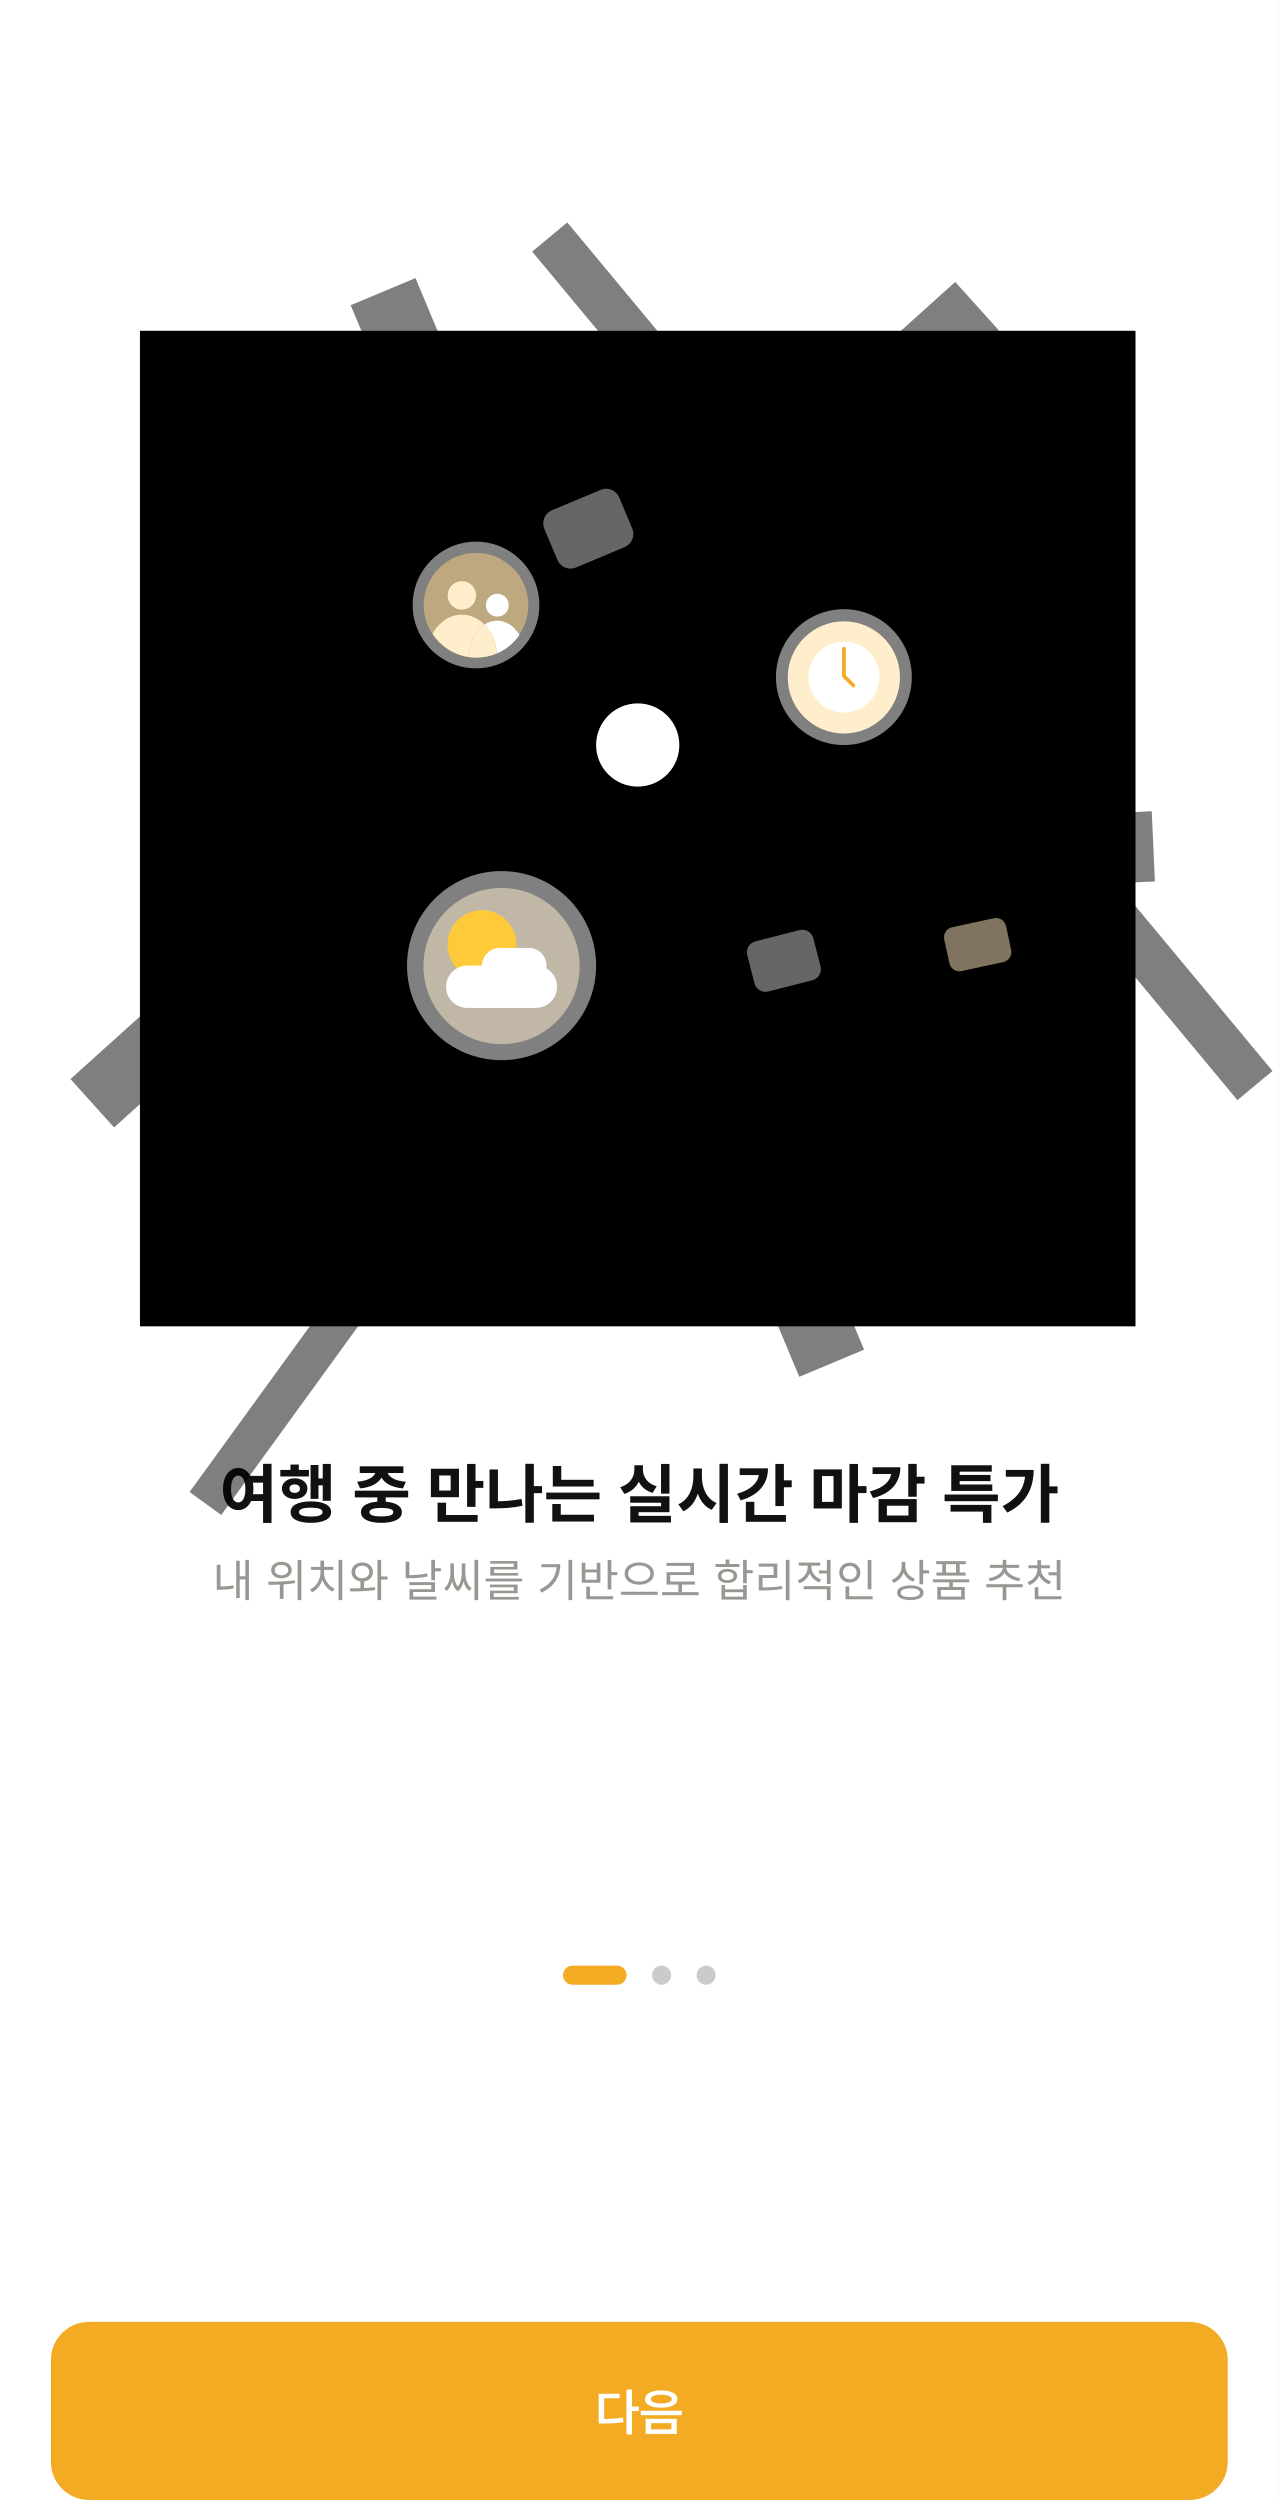
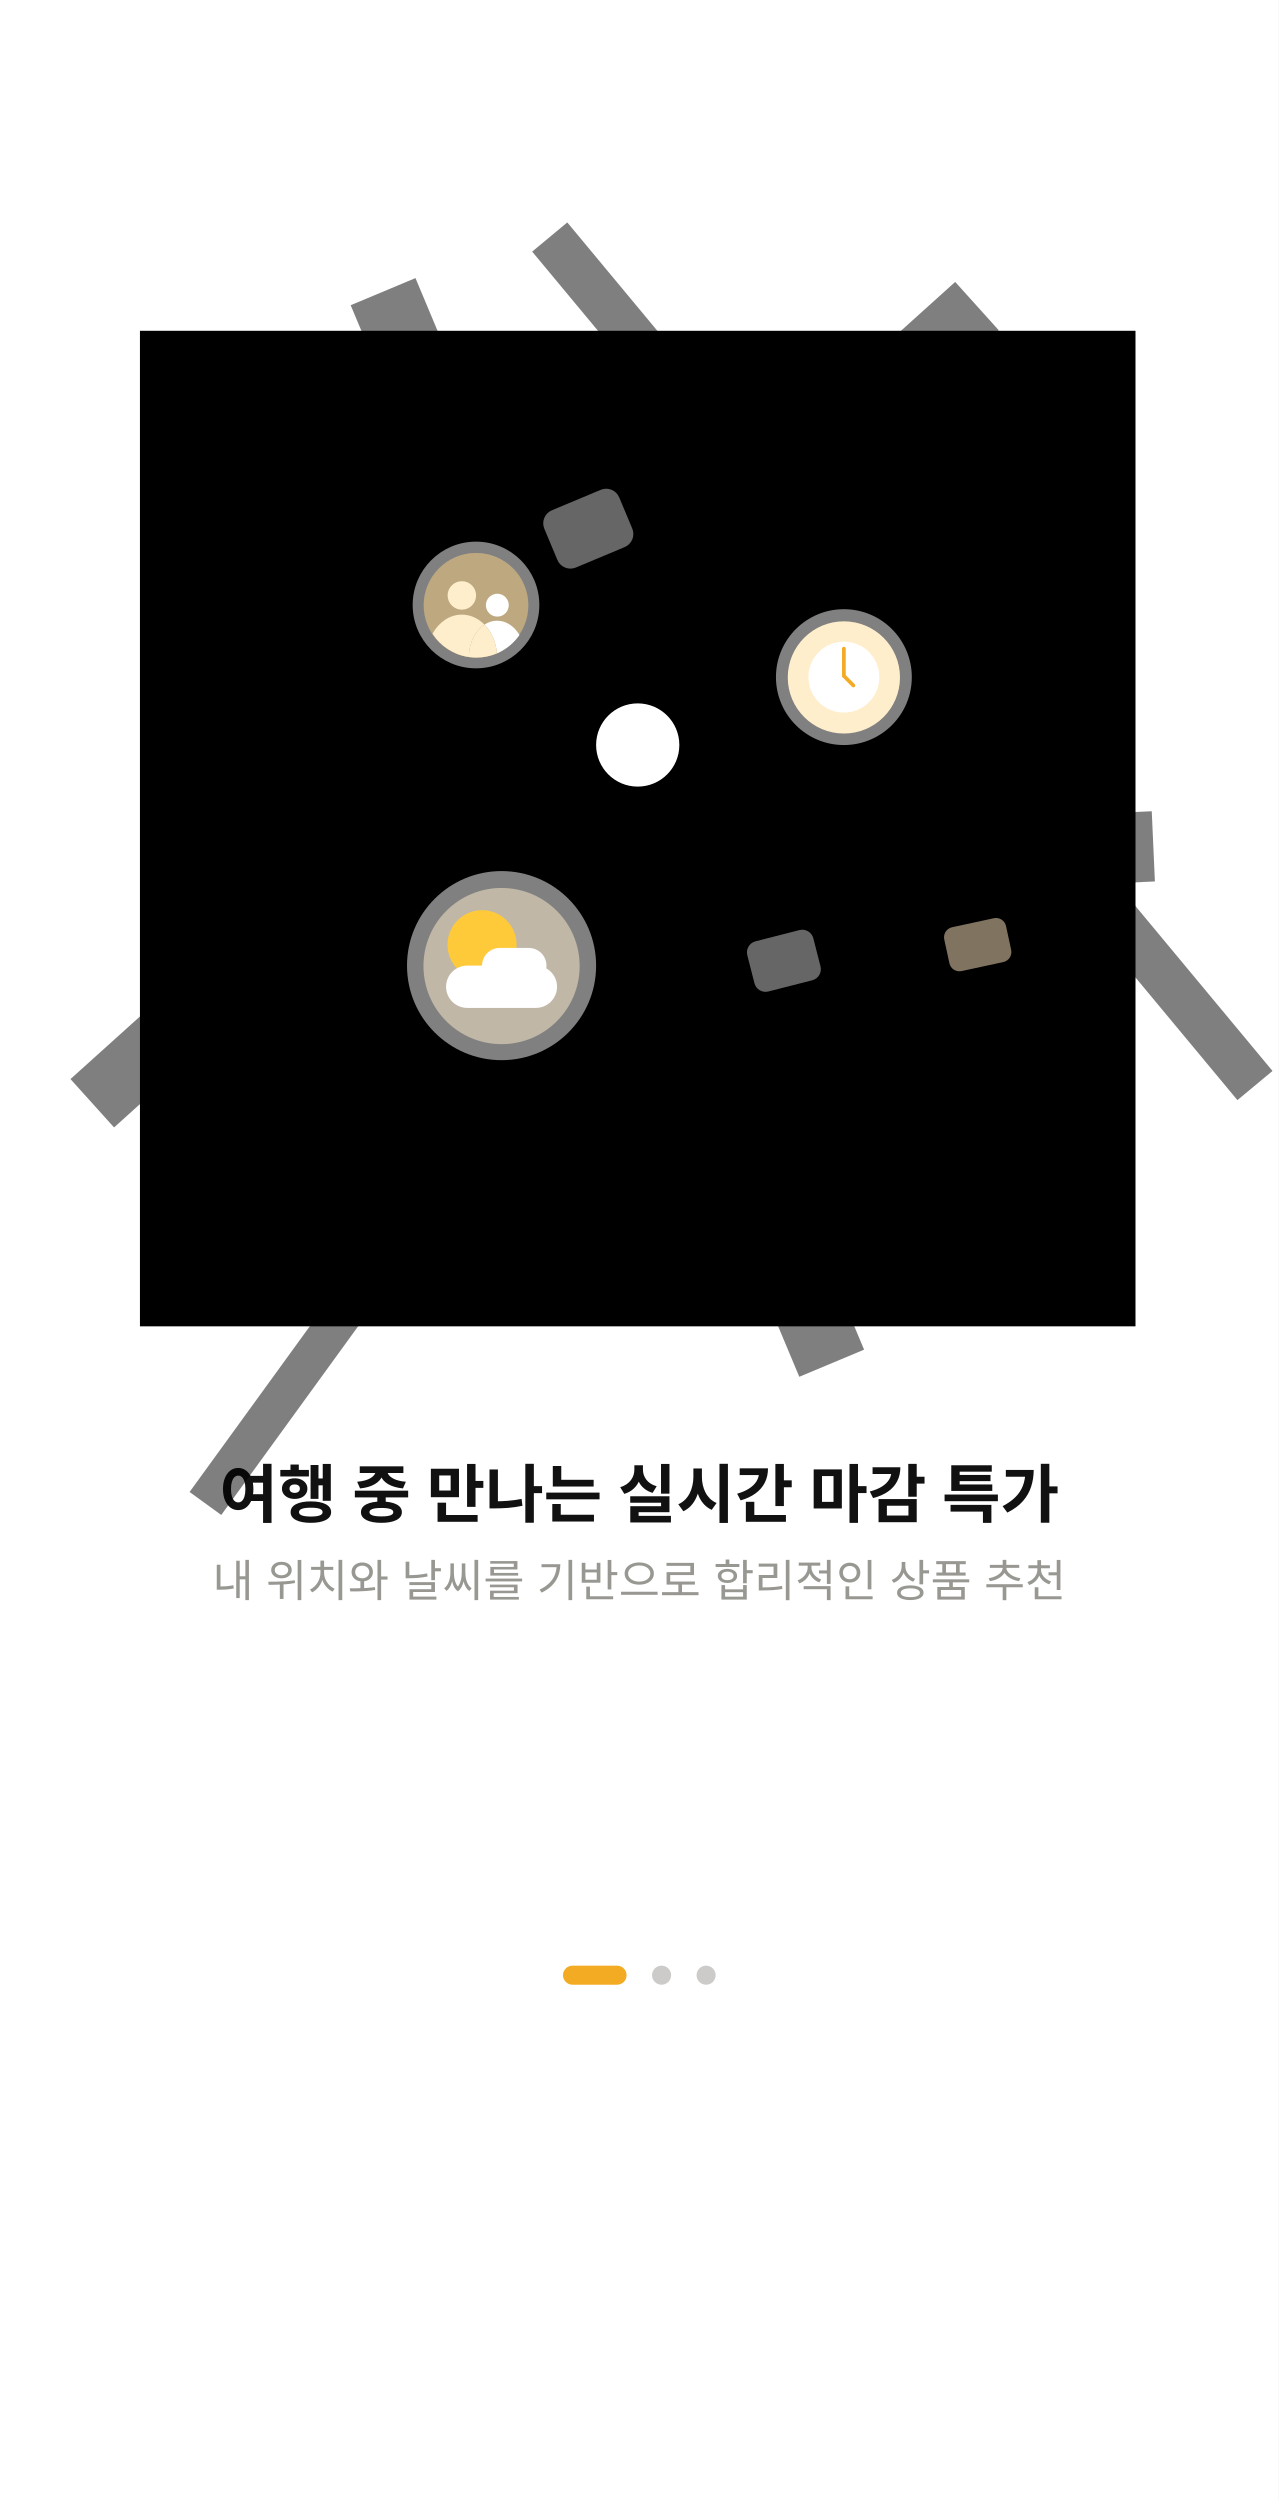
<svg xmlns="http://www.w3.org/2000/svg" width="402" height="786" fill="none" viewBox="0 54 402 786">
  <g clipPath="url(#ob1_a)">
    <path fill="#fff" d="M0 54h402v786H0z" />
-     <rect width="370" height="56" x="16" y="784" fill="#F3AB24" rx="12" />
-     <path fill="#fff" d="M198.703 805.266v5.359h2.172v1.422h-2.172v7.359h-1.734v-14.14zm-3.875 1.343v1.407h-4.875v6.484c2.195 0 3.93-.109 5.875-.453l.203 1.469c-2.187.375-4.093.437-6.64.437h-1.172v-9.344zm13.063-1.062c3.125 0 5.078 1.031 5.093 2.75-.015 1.687-1.968 2.703-5.093 2.687-3.094.016-5.094-1-5.094-2.687 0-1.719 2-2.75 5.094-2.75m0 1.359c-2.063 0-3.297.485-3.282 1.391-.015.859 1.219 1.328 3.282 1.344 2.062-.016 3.297-.485 3.297-1.344 0-.906-1.235-1.391-3.297-1.391m4.89 7.563v4.75h-9.797v-4.75zm-8.078 1.375v1.968h6.391v-1.968zm9.641-3.906v1.406h-12.875v-1.406z" />
    <rect width="20" height="6" x="177" y="672" fill="#F3AB24" rx="3" />
    <circle cx="208" cy="675" r="3" fill="#CCCBC9" />
    <circle cx="222" cy="675" r="3" fill="#CCCBC9" />
    <path fill="#111" d="M78.108 518.02h5.04v2.14h-5.04zm0 5.76h5.04v2.14h-5.04zm-3.22-8.26q1.38 0 2.46.82 1.1.8 1.7 2.3.62 1.48.62 3.5 0 2.04-.62 3.54-.6 1.48-1.7 2.3-1.08.8-2.46.8t-2.46-.8q-1.08-.82-1.7-2.3-.62-1.5-.62-3.54 0-2.02.62-3.5.62-1.5 1.7-2.3 1.08-.82 2.46-.82m0 2.42q-.66 0-1.18.48-.5.48-.8 1.42-.28.92-.28 2.3 0 1.36.28 2.32.3.94.8 1.42.52.48 1.18.48.699 0 1.2-.48.5-.48.78-1.42.28-.96.28-2.32 0-1.38-.28-2.3-.28-.94-.78-1.42a1.67 1.67 0 0 0-1.2-.48m7.82-3.72h2.66v18.58h-2.66zm18.758.04h2.54v11.6h-2.54zm-2.24 4.56h2.94v2.16h-2.94zm-1.58-4.22h2.48v10.64h-2.48zm-9.52 1.54h9v2.06h-9zm4.52 2.64q1.18 0 2.08.42t1.4 1.14q.52.72.52 1.68t-.52 1.7q-.5.72-1.4 1.14-.9.4-2.08.4-1.14 0-2.06-.4-.9-.42-1.42-1.14a2.9 2.9 0 0 1-.52-1.7q0-.96.52-1.68t1.42-1.14q.92-.42 2.06-.42m0 1.92q-.72 0-1.18.34-.44.34-.44.98t.44 1q.46.34 1.18.34t1.18-.34q.46-.36.46-1t-.46-.98q-.44-.34-1.18-.34m-1.32-6.26h2.62v3.12h-2.62zm6.4 11.6q2.98 0 4.68.88t1.7 2.5q0 1.6-1.7 2.48t-4.68.88-4.68-.88q-1.68-.88-1.68-2.48 0-1.62 1.68-2.5 1.701-.88 4.68-.88m.02 1.98q-1.86 0-2.8.34t-.94 1.06q0 .7.94 1.04t2.8.34q1.82 0 2.74-.34.94-.34.94-1.04 0-.72-.94-1.06-.92-.34-2.74-.34m20.88-4.46h2.64v3.26h-2.64zm-7.06-.9h16.76v2.12h-16.76zm8.34 3.42q3 0 4.72.88 1.72.86 1.72 2.48 0 1.58-1.72 2.46t-4.72.88-4.72-.88q-1.7-.88-1.7-2.46 0-1.62 1.7-2.48 1.72-.88 4.72-.88m0 2.02q-1.24 0-2.08.14-.82.14-1.24.44-.42.28-.42.76 0 .44.42.74t1.24.44q.84.14 2.08.14t2.06-.14q.84-.14 1.26-.44t.42-.74q0-.48-.42-.76-.42-.3-1.26-.44-.82-.14-2.06-.14m-1.78-12.1h2.36v.44q0 .84-.3 1.6t-.9 1.42a6.2 6.2 0 0 1-1.46 1.16 9 9 0 0 1-2.04.86q-1.161.34-2.58.48l-.92-2.1q1.22-.1 2.16-.34a8 8 0 0 0 1.64-.58q.699-.36 1.14-.76.46-.42.68-.86t.22-.88zm1.3 0h2.34v.44q0 .44.22.9.219.44.66.84.459.4 1.14.76.7.34 1.64.58.96.24 2.18.34l-.92 2.1a14 14 0 0 1-2.58-.48 9.6 9.6 0 0 1-2.04-.84 6.8 6.8 0 0 1-1.46-1.16 4.8 4.8 0 0 1-.88-1.42q-.3-.78-.3-1.62zm-6.32-.98h13.72v2.1h-13.72zm22.359.74h8.84v8.96h-8.84zm6.22 2.12h-3.6v4.74h3.6zm5.16-3.62h2.66v13.5h-2.66zm1.92 5.34h3.2v2.18h-3.2zm-11.2 10.72h12.6v2.14h-12.6zm0-3.88h2.68v4.96h-2.68zm29.598-5.2h3.26v2.2h-3.26zm-2-7.02h2.68v18.52h-2.68zm-11.26 1.78h2.64v11.52h-2.64zm0 10.02h1.58q1.98 0 4.12-.16a37 37 0 0 0 4.38-.6l.28 2.16a37 37 0 0 1-4.52.66q-2.199.16-4.26.16h-1.58zm19.899-6.78h12.84v2.12h-12.84zm-2.06 4.04h16.76v2.12h-16.76zm2.06-8.38h2.66v5.4h-2.66zm-.16 15.34h13.1v2.14h-13.1zm0-3.38h2.66v3.96h-2.66zm34.179-12.6h2.66v9.34h-2.66zm-9.68 10.16h12.34v5.02h-9.7v1.86h-2.62v-3.76h9.68v-1.08h-9.7zm.02 6.16h12.78v2.08h-12.78zm1.28-15.9h2.2v1.38a9.1 9.1 0 0 1-.58 3.24 7.1 7.1 0 0 1-1.78 2.68q-1.179 1.14-3 1.7l-1.28-2.1q1.16-.36 2-.94a5.7 5.7 0 0 0 1.38-1.32q.54-.74.8-1.56a5.7 5.7 0 0 0 .26-1.7zm.54 0h2.16v1.38q0 .84.26 1.64.261.78.78 1.48.52.7 1.34 1.24t1.94.86l-1.28 2.08q-1.32-.4-2.3-1.1a7 7 0 0 1-1.64-1.68 7.7 7.7 0 0 1-.96-2.12q-.3-1.14-.3-2.4zm18.019 1h2.18v2.68q0 1.8-.32 3.46a13.7 13.7 0 0 1-.98 3.08 9.3 9.3 0 0 1-1.66 2.52 7.5 7.5 0 0 1-2.38 1.72l-1.58-2.2a6.9 6.9 0 0 0 2.1-1.42q.9-.9 1.48-2.04.58-1.16.86-2.46.3-1.3.3-2.66zm.52 0h2.16v2.68q0 1.3.28 2.54a10 10 0 0 0 .84 2.34 8 8 0 0 0 1.44 1.96 6.8 6.8 0 0 0 2.06 1.34l-1.54 2.16a7.7 7.7 0 0 1-2.34-1.66 9.1 9.1 0 0 1-1.62-2.4 13.2 13.2 0 0 1-.96-2.96 17 17 0 0 1-.32-3.32zm7.68-1.46h2.66v18.58h-2.66zm17.578.04h2.68v13.24h-2.68zm1.94 5.16h3.2v2.18h-3.2zm-7.08-3.78h2.82q0 2.52-1 4.5t-2.92 3.38q-1.9 1.4-4.68 2.2l-1.1-2.1q2.26-.64 3.78-1.64 1.54-1 2.32-2.28t.78-2.76zm-6.08 0h7.5v2.12h-7.5zm1.94 14.68h12.6v2.14h-12.6zm0-4.16h2.66v5.12h-2.66zm21.32-10.18h8.86v12.28h-8.86zm6.24 2.1h-3.62v8.1h3.62zm5.02-3.82h2.68v18.52h-2.68zm2.1 6.98h3.26v2.18h-3.26zm16.378-7h2.66v10.34h-2.66zm1.94 4.04h3.18v2.16h-3.18zm-7.24-2.98h2.82q0 2.46-1 4.4-.98 1.92-2.9 3.26-1.92 1.32-4.68 2.04l-1.04-2.08q2.28-.58 3.78-1.52t2.26-2.16a4.83 4.83 0 0 0 .76-2.6zm-5.92 0h7.5v2.12h-7.5zm1.88 10h12v7.28h-12zm9.4 2.1h-6.78v3.08h6.78zm11.359-3.52h16.76v2.1h-16.76zm1.88 3.26h12.84v5.64h-2.66v-3.54h-10.18zm.22-6.42h12.9v2.02h-12.9zm0-6.04h12.74v2.02h-10.1v5.06h-2.64zm1.88 3.04h10.46v1.94h-10.46zm26.279-3.5h2.68v18.52h-2.68zm2 7.1h3.26v2.18h-3.26zm-6.86-5.18h2.62q0 2.78-.8 5.26-.78 2.48-2.6 4.56-1.8 2.06-4.88 3.6l-1.5-2.02q2.439-1.26 4.02-2.84 1.6-1.58 2.36-3.58.78-2.02.78-4.5zm-6.14 0h7.52v2.14h-7.52z" />
    <path fill="#989792" d="M77.142 544.422h1.12v12.67h-1.12zm-2.114 5.152h2.436v.966h-2.436zm-.756-4.872h1.092v11.732h-1.092zm-6.118 1.246h1.162v7.308h-1.162zm0 6.846h.798q.994 0 2.086-.07a19 19 0 0 0 2.324-.336l.14 1.022q-1.288.252-2.408.336-1.12.07-2.142.07h-.798zm20.33-7.77q.952 0 1.68.336.729.322 1.134.91.42.574.42 1.358 0 .756-.42 1.358-.405.588-1.134.924-.728.322-1.68.322-.924 0-1.652-.322a2.84 2.84 0 0 1-1.148-.924 2.3 2.3 0 0 1-.42-1.358q0-.784.42-1.358.42-.588 1.148-.91.728-.336 1.652-.336m0 .952q-.601 0-1.078.21-.475.21-.756.588a1.4 1.4 0 0 0-.266.854q0 .476.266.854.28.364.756.574.477.21 1.078.21.63 0 1.106-.21t.742-.574a1.4 1.4 0 0 0 .28-.854 1.36 1.36 0 0 0-.28-.854 1.74 1.74 0 0 0-.742-.588 2.7 2.7 0 0 0-1.106-.21m-.504 5.67h1.162v5.054H87.98zm5.6-7.21h1.148v12.656H93.58zm-9.1 7.84-.154-.98q1.176 0 2.576-.028a64 64 0 0 0 2.898-.126 33 33 0 0 0 2.87-.308l.084.868q-1.413.266-2.884.392-1.47.112-2.856.14-1.371.029-2.534.042m21.951-7.854h1.176v12.67h-1.176zm-5.684 3.01h.938v1.092q0 1.008-.266 1.96a7 7 0 0 1-.756 1.75 6.3 6.3 0 0 1-1.134 1.428q-.644.616-1.414.98l-.644-.896a4.9 4.9 0 0 0 1.288-.868 6.27 6.27 0 0 0 1.736-2.73 5.4 5.4 0 0 0 .252-1.624zm.21 0h.938v1.092q0 .785.252 1.554.253.756.7 1.428a6 6 0 0 0 1.05 1.176q.603.517 1.316.84l-.644.896a5.6 5.6 0 0 1-1.428-.938 6.8 6.8 0 0 1-1.148-1.372 7.2 7.2 0 0 1-.77-1.694 6.7 6.7 0 0 1-.266-1.89zm-3.15-.812h6.972v.938h-6.972zm2.926-1.96h1.162v2.478h-1.162zm12.585 6.16h1.162v3.01h-1.162zm.574-5.572q.966 0 1.722.378a2.86 2.86 0 0 1 1.19 1.036q.434.672.434 1.568 0 .869-.434 1.554a2.96 2.96 0 0 1-1.19 1.05q-.756.364-1.722.364-.98 0-1.736-.364a2.96 2.96 0 0 1-1.19-1.05 2.85 2.85 0 0 1-.434-1.554q0-.896.434-1.568a2.86 2.86 0 0 1 1.19-1.036q.756-.378 1.736-.378m0 .994q-.644 0-1.148.252a1.9 1.9 0 0 0-.798.686q-.28.449-.28 1.05 0 .588.28 1.036.294.448.798.7t1.148.252 1.134-.252q.504-.252.784-.7.294-.448.294-1.036a1.87 1.87 0 0 0-1.078-1.736 2.45 2.45 0 0 0-1.134-.252m4.788-1.82h1.148v12.67h-1.148zm.826 5.222h2.338v.98h-2.338zm-9.366 4.704-.182-.966q1.148-.014 2.492-.028 1.358-.014 2.744-.098a39 39 0 0 0 2.688-.252l.084.868q-1.33.223-2.716.336a56 56 0 0 1-2.702.126q-1.302.014-2.408.014m25.455-9.926h1.162v6.384h-1.162zm.84 2.618h2.184v.98h-2.184zm-8.904-2.058h1.162v4.858h-1.162zm0 4.242h1.008q1.358 0 2.786-.112a28 28 0 0 0 2.968-.434l.14.966a27 27 0 0 1-3.038.448q-1.443.112-2.856.112h-1.008zm1.176 2.198h8.05v3.108h-6.86v1.918h-1.148v-2.814h6.846v-1.288h-6.888zm.042 4.55h8.456v.952h-8.456zm20.424-11.55h1.162v12.67h-1.162zm-7.56 1.12h.854v2.842q0 .756-.112 1.582a9.6 9.6 0 0 1-.336 1.624 6.2 6.2 0 0 1-.63 1.47 3.6 3.6 0 0 1-1.008 1.12l-.742-.826q.574-.42.952-1.008a5 5 0 0 0 .602-1.274q.225-.686.322-1.372.099-.7.098-1.316zm.238 0h.854v2.842q0 .575.07 1.26.085.686.28 1.4.21.7.574 1.33.378.63.966 1.078l-.644.868a3.8 3.8 0 0 1-1.064-1.176 6.6 6.6 0 0 1-.63-1.54 12 12 0 0 1-.322-1.666 16 16 0 0 1-.084-1.554zm3.332 0h.854v2.842q0 .742-.098 1.582-.084.84-.308 1.666a6 6 0 0 1-.644 1.526 3.75 3.75 0 0 1-1.036 1.162l-.658-.868a3.8 3.8 0 0 0 .952-1.05q.379-.616.574-1.316.21-.7.28-1.386.084-.7.084-1.316zm.252 0h.868v2.842q0 .63.084 1.33.099.7.322 1.386.224.672.602 1.26t.966.994l-.714.868a4 4 0 0 1-1.036-1.12 6 6 0 0 1-.658-1.47 12 12 0 0 1-.336-1.624 14 14 0 0 1-.098-1.624zm7.237 4.76h11.48v.896h-11.48zm1.372 1.904h8.68v2.702h-7.504v1.484h-1.148v-2.282h7.504v-1.064h-7.532zm.028 3.878h9.058v.84h-9.058zm.056-11.284h8.554v2.632h-7.378v1.372h-1.148v-2.156h7.378v-1.022h-7.406zm.028 3.724h8.75v.84h-8.75zm24.573-4.102h1.162v12.67h-1.162zm-3.71 1.372h1.148q0 1.373-.336 2.646a8.8 8.8 0 0 1-1.022 2.422 9.4 9.4 0 0 1-1.82 2.114q-1.12.98-2.716 1.75l-.616-.938q1.833-.882 3.024-2.058 1.19-1.176 1.764-2.618a8.5 8.5 0 0 0 .574-3.136zm-4.774 0h5.264v.938h-5.264zm20.803-1.358h1.162v9.296h-1.162zm.798 3.822h2.226v.966h-2.226zm-7.518 7.602h8.442v.952h-8.442zm0-3.024h1.148v3.234h-1.148zm-1.428-7.49h1.148v2.114h3.57v-2.114h1.148v6.258H182.9zm1.148 3.024v2.296h3.57v-2.296zm16.925-3.136q1.33 0 2.366.434 1.035.433 1.638 1.218.602.784.602 1.834 0 1.063-.602 1.848-.603.784-1.638 1.218-1.037.434-2.366.434-1.302 0-2.352-.434-1.037-.433-1.638-1.218-.602-.785-.602-1.848 0-1.05.602-1.834.601-.784 1.638-1.218 1.05-.434 2.352-.434m0 .938q-.995 0-1.778.322-.784.322-1.246.896a2.02 2.02 0 0 0-.462 1.33q0 .756.462 1.33t1.246.896 1.778.322q1.008 0 1.792-.322.783-.322 1.232-.896a2.06 2.06 0 0 0 .462-1.33q0-.77-.462-1.33-.449-.574-1.232-.896-.784-.322-1.792-.322m-5.712 8.274h11.48v.966h-11.48zm12.878.112h11.48v.966h-11.48zm5.138-2.702h1.148v3.108h-1.148zm-3.738-6.496h8.652v3.836h-7.476v2.534h-1.148v-3.458h7.476v-1.96h-7.504zm.028 5.88h8.918v.952h-8.918zm24.055-6.818h1.162v7.364h-1.162zm.658 3.234h2.366v.98h-2.366zm-7.462 4.69h1.148v1.33h5.656v-1.33h1.162v4.578h-7.966zm1.148 2.24v1.4h5.656v-1.4zm-2.982-8.862h7.476v.938h-7.476zm3.738 1.526q.91 0 1.582.28.686.266 1.064.77.378.49.378 1.162t-.378 1.176-1.064.784q-.672.266-1.582.266t-1.596-.266q-.672-.28-1.064-.784a1.9 1.9 0 0 1-.378-1.176q0-.672.378-1.162a2.45 2.45 0 0 1 1.064-.77q.686-.28 1.596-.28m0 .882q-.868 0-1.4.364-.518.365-.518.966 0 .616.518.98.532.364 1.4.364.854 0 1.386-.364t.532-.98q0-.601-.532-.966-.517-.364-1.386-.364m-.574-3.822h1.162v1.918h-1.162zm18.913.112h1.148v12.684h-1.148zm-8.498 8.652h1.05q1.077 0 2.072-.028a38 38 0 0 0 2.03-.14q1.035-.098 2.156-.28l.112.952a33 33 0 0 1-3.22.378 57 57 0 0 1-3.15.084h-1.05zm-.028-7.476h5.852v4.522h-4.648v3.318h-1.176v-4.256h4.648v-2.632h-4.676zm15.399.112h.952v1.036a5.3 5.3 0 0 1-.448 2.156q-.435 1.008-1.232 1.764a5.5 5.5 0 0 1-1.848 1.134l-.602-.924a5 5 0 0 0 1.274-.672q.588-.42 1.022-.966.433-.56.658-1.19.224-.644.224-1.302zm.224 0h.952v1.022q0 .812.378 1.582.378.756 1.078 1.358a5.4 5.4 0 0 0 1.61.924l-.588.91a5.3 5.3 0 0 1-1.806-1.092 5.2 5.2 0 0 1-1.204-1.666 4.9 4.9 0 0 1-.42-2.016zm3.332 2.016h2.814v.966h-2.814zm-6.37-2.436h6.762v.952h-6.762zm1.554 7.392h8.456v4.41h-1.162v-3.458h-7.294zm7.294-8.26h1.162v7.574h-1.162zm12.837.014h1.162v9.24h-1.162zm-6.972 11.424h8.526v.952h-8.526zm0-3.122h1.162v3.444h-1.162zm1.344-7.42q.951 0 1.694.392.741.392 1.176 1.106.434.7.434 1.61t-.434 1.624q-.435.7-1.176 1.106-.743.392-1.694.392-.938 0-1.694-.392a3.1 3.1 0 0 1-1.176-1.106q-.435-.714-.434-1.624 0-.91.434-1.61a2.97 2.97 0 0 1 1.176-1.106 3.6 3.6 0 0 1 1.694-.392m0 1.008q-.617 0-1.106.266a2.06 2.06 0 0 0-.784.742q-.28.476-.28 1.092 0 .63.28 1.106.294.462.784.728t1.106.266 1.106-.266a1.97 1.97 0 0 0 .784-.728q.28-.476.28-1.106 0-.616-.28-1.092a1.94 1.94 0 0 0-.784-.742 2.3 2.3 0 0 0-1.106-.266m16.312-1.246h.952v1.288q0 1.218-.434 2.268a5.4 5.4 0 0 1-1.204 1.834 5.3 5.3 0 0 1-1.834 1.176l-.63-.924a4.8 4.8 0 0 0 1.666-1.008 4.55 4.55 0 0 0 1.484-3.346zm.21 0h.938v1.386q0 .63.224 1.246.223.602.63 1.12.42.518.98.924.56.392 1.246.63l-.616.91a5.4 5.4 0 0 1-1.778-1.092 5.3 5.3 0 0 1-1.204-1.68 5.1 5.1 0 0 1-.42-2.058zm5.376-.658h1.162v7.686h-1.162zm.84 3.276h2.184v.98h-2.184zm-3.71 4.746q1.288 0 2.212.28.938.266 1.442.784t.504 1.246-.504 1.246-1.442.784q-.924.28-2.212.28t-2.226-.28q-.938-.266-1.442-.784a1.72 1.72 0 0 1-.504-1.246q0-.728.504-1.246t1.442-.784q.938-.28 2.226-.28m0 .924q-.938 0-1.624.168-.672.168-1.036.476t-.364.742q0 .449.364.756.364.308 1.036.476.686.154 1.624.154t1.61-.154q.672-.168 1.036-.476a.952.952 0 0 0 0-1.498q-.364-.308-1.036-.476t-1.61-.168m12.221-2.212h1.148v2.184h-1.148zm-5.138-.616h11.438v.938h-11.438zm1.064-5.712h9.282v.952h-9.282zm.042 3.584h9.198v.952h-9.198zm1.862-3.164h1.162v3.794h-1.162zm4.312 0h1.162v3.794h-1.162zm-5.88 7.714h8.638v3.962h-8.638zm7.504.924h-6.37v2.086h6.37zm13.05-1.414h1.148v4.634h-1.148zm-5.138-.392h11.438v.966h-11.438zm5.138-5.474h1.022v.322q0 .644-.266 1.232a3.8 3.8 0 0 1-.742 1.064q-.475.49-1.12.882-.63.378-1.372.644a8 8 0 0 1-1.526.364l-.42-.924a8 8 0 0 0 1.33-.308q.658-.21 1.204-.518.56-.308.98-.686.435-.392.672-.826.238-.448.238-.924zm.14 0h1.022v.322q0 .462.238.91.238.434.658.826.42.378.966.7.56.308 1.204.518.659.21 1.344.308l-.42.924a8.5 8.5 0 0 1-1.54-.364 8.4 8.4 0 0 1-1.372-.644 5.8 5.8 0 0 1-1.106-.882 4 4 0 0 1-.728-1.064 3 3 0 0 1-.266-1.232zm-4.172-.616h9.226v.938h-9.226zm4.032-1.568h1.148v1.89h-1.148zm10.905 2.394h.952v.63a5.15 5.15 0 0 1-.434 2.114 4.95 4.95 0 0 1-1.232 1.68 5.4 5.4 0 0 1-1.848 1.092l-.574-.91a4.8 4.8 0 0 0 1.638-.91 4.3 4.3 0 0 0 1.106-1.386 3.75 3.75 0 0 0 .392-1.68zm.196 0h.952v.63q0 .826.392 1.582.406.743 1.12 1.302a5.4 5.4 0 0 0 1.652.868l-.574.91a5.6 5.6 0 0 1-1.848-1.022 5 5 0 0 1-1.246-1.61 4.66 4.66 0 0 1-.448-2.03zm-3.01-.7h6.762v.938h-6.762zm2.814-1.61h1.162v1.96h-1.162zm3.514 3.808h3.192v.98h-3.192zm2.576-3.878h1.162v9.45h-1.162zm-6.916 11.424h8.428v.952h-8.428zm0-2.814h1.148v3.318h-1.148z" />
    <g clipPath="url(#ob1_b)">
      <path fill="url(#ob1_c)" d="M357 158H44v313h313z" />
      <path fill="url(#ob1_d)" d="m389.038 399.881 11.039-9.173-49.068-59.04 12.092-.542-.991-22.067-28.817 1.294-80.736-97.14 61.458-55.375-13.702-15.206-60.85 54.827-61.11-73.529-11.039 9.173 61.476 73.97-51.327 46.246-46.84-111.89-20.374 8.53 49.832 119.026L22.155 393.259l13.702 15.206 73.177-65.933 80.331-3.608 1.406 3.357-131.17 180.797 9.96 7.228L196.33 355.571l54.966 131.288 20.373-8.53-58.802-140.458 120.153-5.394 56.022 67.404zm-254.182-80.618 33.598-30.272 11.821 28.235-45.419 2.039zm77.817-3.493-1.75-1.27-1.012 1.393-6.132.276-17.938-42.844 56.045-50.497 73.415 88.333-102.63 4.609z" opacity=".5" />
      <path fill="#fff" d="m251.34 346.418-13.798 3.527a3.597 3.597 0 0 0-2.594 4.376l2.252 8.809a3.597 3.597 0 0 0 4.376 2.594l13.797-3.527a3.597 3.597 0 0 0 2.594-4.376l-2.252-8.809a3.596 3.596 0 0 0-4.375-2.594" opacity=".4" />
      <path fill="#FFE7BF" d="m312.465 342.689-13.122 2.835a3.22 3.22 0 0 0-2.469 3.828l1.617 7.486a3.22 3.22 0 0 0 3.829 2.468l13.122-2.834a3.22 3.22 0 0 0 2.469-3.829l-1.617-7.486a3.22 3.22 0 0 0-3.829-2.468" opacity=".5" />
      <path fill="#fff" d="m188.866 208.001-15.348 6.426a4.44 4.44 0 0 0-2.381 5.813l4.106 9.807a4.44 4.44 0 0 0 5.813 2.381l15.347-6.426a4.443 4.443 0 0 0 2.382-5.813l-4.106-9.807a4.44 4.44 0 0 0-5.813-2.381" opacity=".4" />
      <path fill="#fff" d="M265.315 288.242c11.795 0 21.357-9.562 21.357-21.357s-9.562-21.357-21.357-21.357-21.357 9.562-21.357 21.357 9.561 21.357 21.357 21.357" opacity=".5" />
      <path fill="#FEC" d="M265.314 284.624c9.743 0 17.641-7.898 17.641-17.64s-7.898-17.64-17.641-17.64-17.64 7.898-17.64 17.64 7.898 17.64 17.64 17.64" />
      <path fill="#fff" d="M149.656 264.123c10.998 0 19.914-8.916 19.914-19.915s-8.916-19.915-19.914-19.915-19.915 8.916-19.915 19.915 8.916 19.915 19.915 19.915" opacity=".5" />
      <path fill="#fff" d="M149.656 260.75c9.085 0 16.451-7.365 16.451-16.451s-7.366-16.45-16.451-16.45-16.451 7.365-16.451 16.45c0 9.086 7.365 16.451 16.451 16.451" opacity=".3" />
      <path fill="#fff" d="M157.69 387.319c16.417 0 29.727-13.309 29.727-29.727s-13.31-29.727-29.727-29.727-29.728 13.309-29.728 29.727 13.31 29.727 29.728 29.727" opacity=".5" />
      <path fill="#FEC" d="M157.69 382.283c13.561 0 24.554-10.994 24.554-24.555s-10.993-24.555-24.554-24.555c-13.562 0-24.555 10.994-24.555 24.555s10.993 24.555 24.555 24.555" opacity=".5" />
      <path fill="#F3AB24" d="M149.656 260.75c9.085 0 16.451-7.365 16.451-16.451s-7.366-16.45-16.451-16.45-16.451 7.365-16.451 16.45c0 9.086 7.365 16.451 16.451 16.451" opacity=".3" />
      <path fill="url(#ob1_e)" d="M233.929 288.79c0-18.462-14.967-33.429-33.429-33.429s-33.428 14.967-33.428 33.429c0 6.74 1.995 13.01 5.425 18.261l20.822 36.062c3.193 5.527 11.172 5.527 14.362 0l20.822-36.062a33.27 33.27 0 0 0 5.426-18.261" />
      <path fill="#fff" d="M200.5 301.31c7.226 0 13.084-5.858 13.084-13.084s-5.858-13.083-13.084-13.083c-7.225 0-13.083 5.857-13.083 13.083s5.858 13.084 13.083 13.084" />
      <path fill="#FFCA3A" d="M151.552 361.875c5.997 0 10.859-4.861 10.859-10.858s-4.862-10.859-10.859-10.859-10.858 4.862-10.858 10.859 4.861 10.858 10.858 10.858" />
      <path fill="#fff" d="M168.491 357.592h-21.602a6.646 6.646 0 1 0 0 13.292h21.602a6.646 6.646 0 1 0 0-13.292" />
      <path fill="#fff" d="M166.255 352.037h-9.147a5.556 5.556 0 0 0-5.556 5.555v.003a5.557 5.557 0 0 0 5.556 5.556h9.147a5.556 5.556 0 0 0 5.556-5.556v-.003a5.555 5.555 0 0 0-5.556-5.555m99.06-74.001c6.158 0 11.15-4.993 11.15-11.151s-4.992-11.151-11.15-11.151-11.151 4.993-11.151 11.151 4.992 11.151 11.151 11.151" />
      <path fill="#F3AB24" d="M265.902 257.938a.587.587 0 0 0-1.174 0v8.36a.587.587 0 0 0 1.174 0z" />
      <path fill="#F3AB24" d="M267.904 269.945a.587.587 0 0 0 .83-.83l-3.006-3.007a.587.587 0 0 0-.83.83z" />
      <path fill="#fff" d="M157.34 247.727a3.595 3.595 0 1 0-2.085-6.88 3.595 3.595 0 0 0 2.085 6.88m-1.048 1.419c-1.435 0-2.789.446-3.986 1.231 2.178 2.214 3.647 5.425 3.934 9.056a16.5 16.5 0 0 0 7.084-5.791c-1.628-2.736-4.171-4.496-7.032-4.496" />
      <path fill="#FEC" d="M145.206 245.679a4.476 4.476 0 1 0 0-8.952 4.476 4.476 0 0 0 0 8.952m2.191 14.894c.05-4.463 2.035-8.316 4.907-10.196-1.923-1.957-4.398-3.135-7.1-3.135-3.845 0-7.231 2.384-9.218 6.004 2.522 3.878 6.63 6.63 11.409 7.327z" />
      <path fill="#FEC" d="M152.306 250.377c-2.874 1.883-4.857 5.733-4.906 10.196q1.171.173 2.389.174c2.29 0 4.471-.469 6.451-1.314-.287-3.634-1.758-6.844-3.934-9.056" />
    </g>
  </g>
  <defs>
    <radialGradient id="ob1_c" cx="0" cy="0" r="1" gradientTransform="translate(200.5 314.5)scale(156.5)" gradientUnits="userSpaceOnUse">
      <stop stopColor="#F3AB24" />
      <stop offset=".09" stopColor="#F3AF2F" stopOpacity=".94" />
      <stop offset=".27" stopColor="#F5BB4F" stopOpacity=".8" />
      <stop offset=".52" stopColor="#F8CF82" stopOpacity=".56" />
      <stop offset=".81" stopColor="#FCE9C7" stopOpacity=".23" />
      <stop offset="1" stopColor="#FFFCF8" stopOpacity="0" />
    </radialGradient>
    <radialGradient id="ob1_d" cx="0" cy="0" r="1" gradientTransform="translate(211.113 327.119)scale(196.204)" gradientUnits="userSpaceOnUse">
      <stop stopColor="#FFE7BF" />
      <stop offset=".39" stopColor="#FFF7E9" />
      <stop offset=".62" stopColor="#fff" />
    </radialGradient>
    <clipPath id="ob1_a">
      <path fill="#fff" d="M0 54h402v786H0z" />
    </clipPath>
    <clipPath id="ob1_b">
      <path fill="#fff" d="M44 158h313v313H44z" />
    </clipPath>
    <linearGradient id="ob1_e" x1="200.5" x2="200.5" y1="301.31" y2="368.166" gradientUnits="userSpaceOnUse">
      <stop stopColor="#F3AB24" />
      <stop offset=".19" stopColor="#F2A324" />
      <stop offset=".49" stopColor="#F28D24" />
      <stop offset=".86" stopColor="#F16924" />
      <stop offset="1" stopColor="#F15A24" />
    </linearGradient>
  </defs>
</svg>
